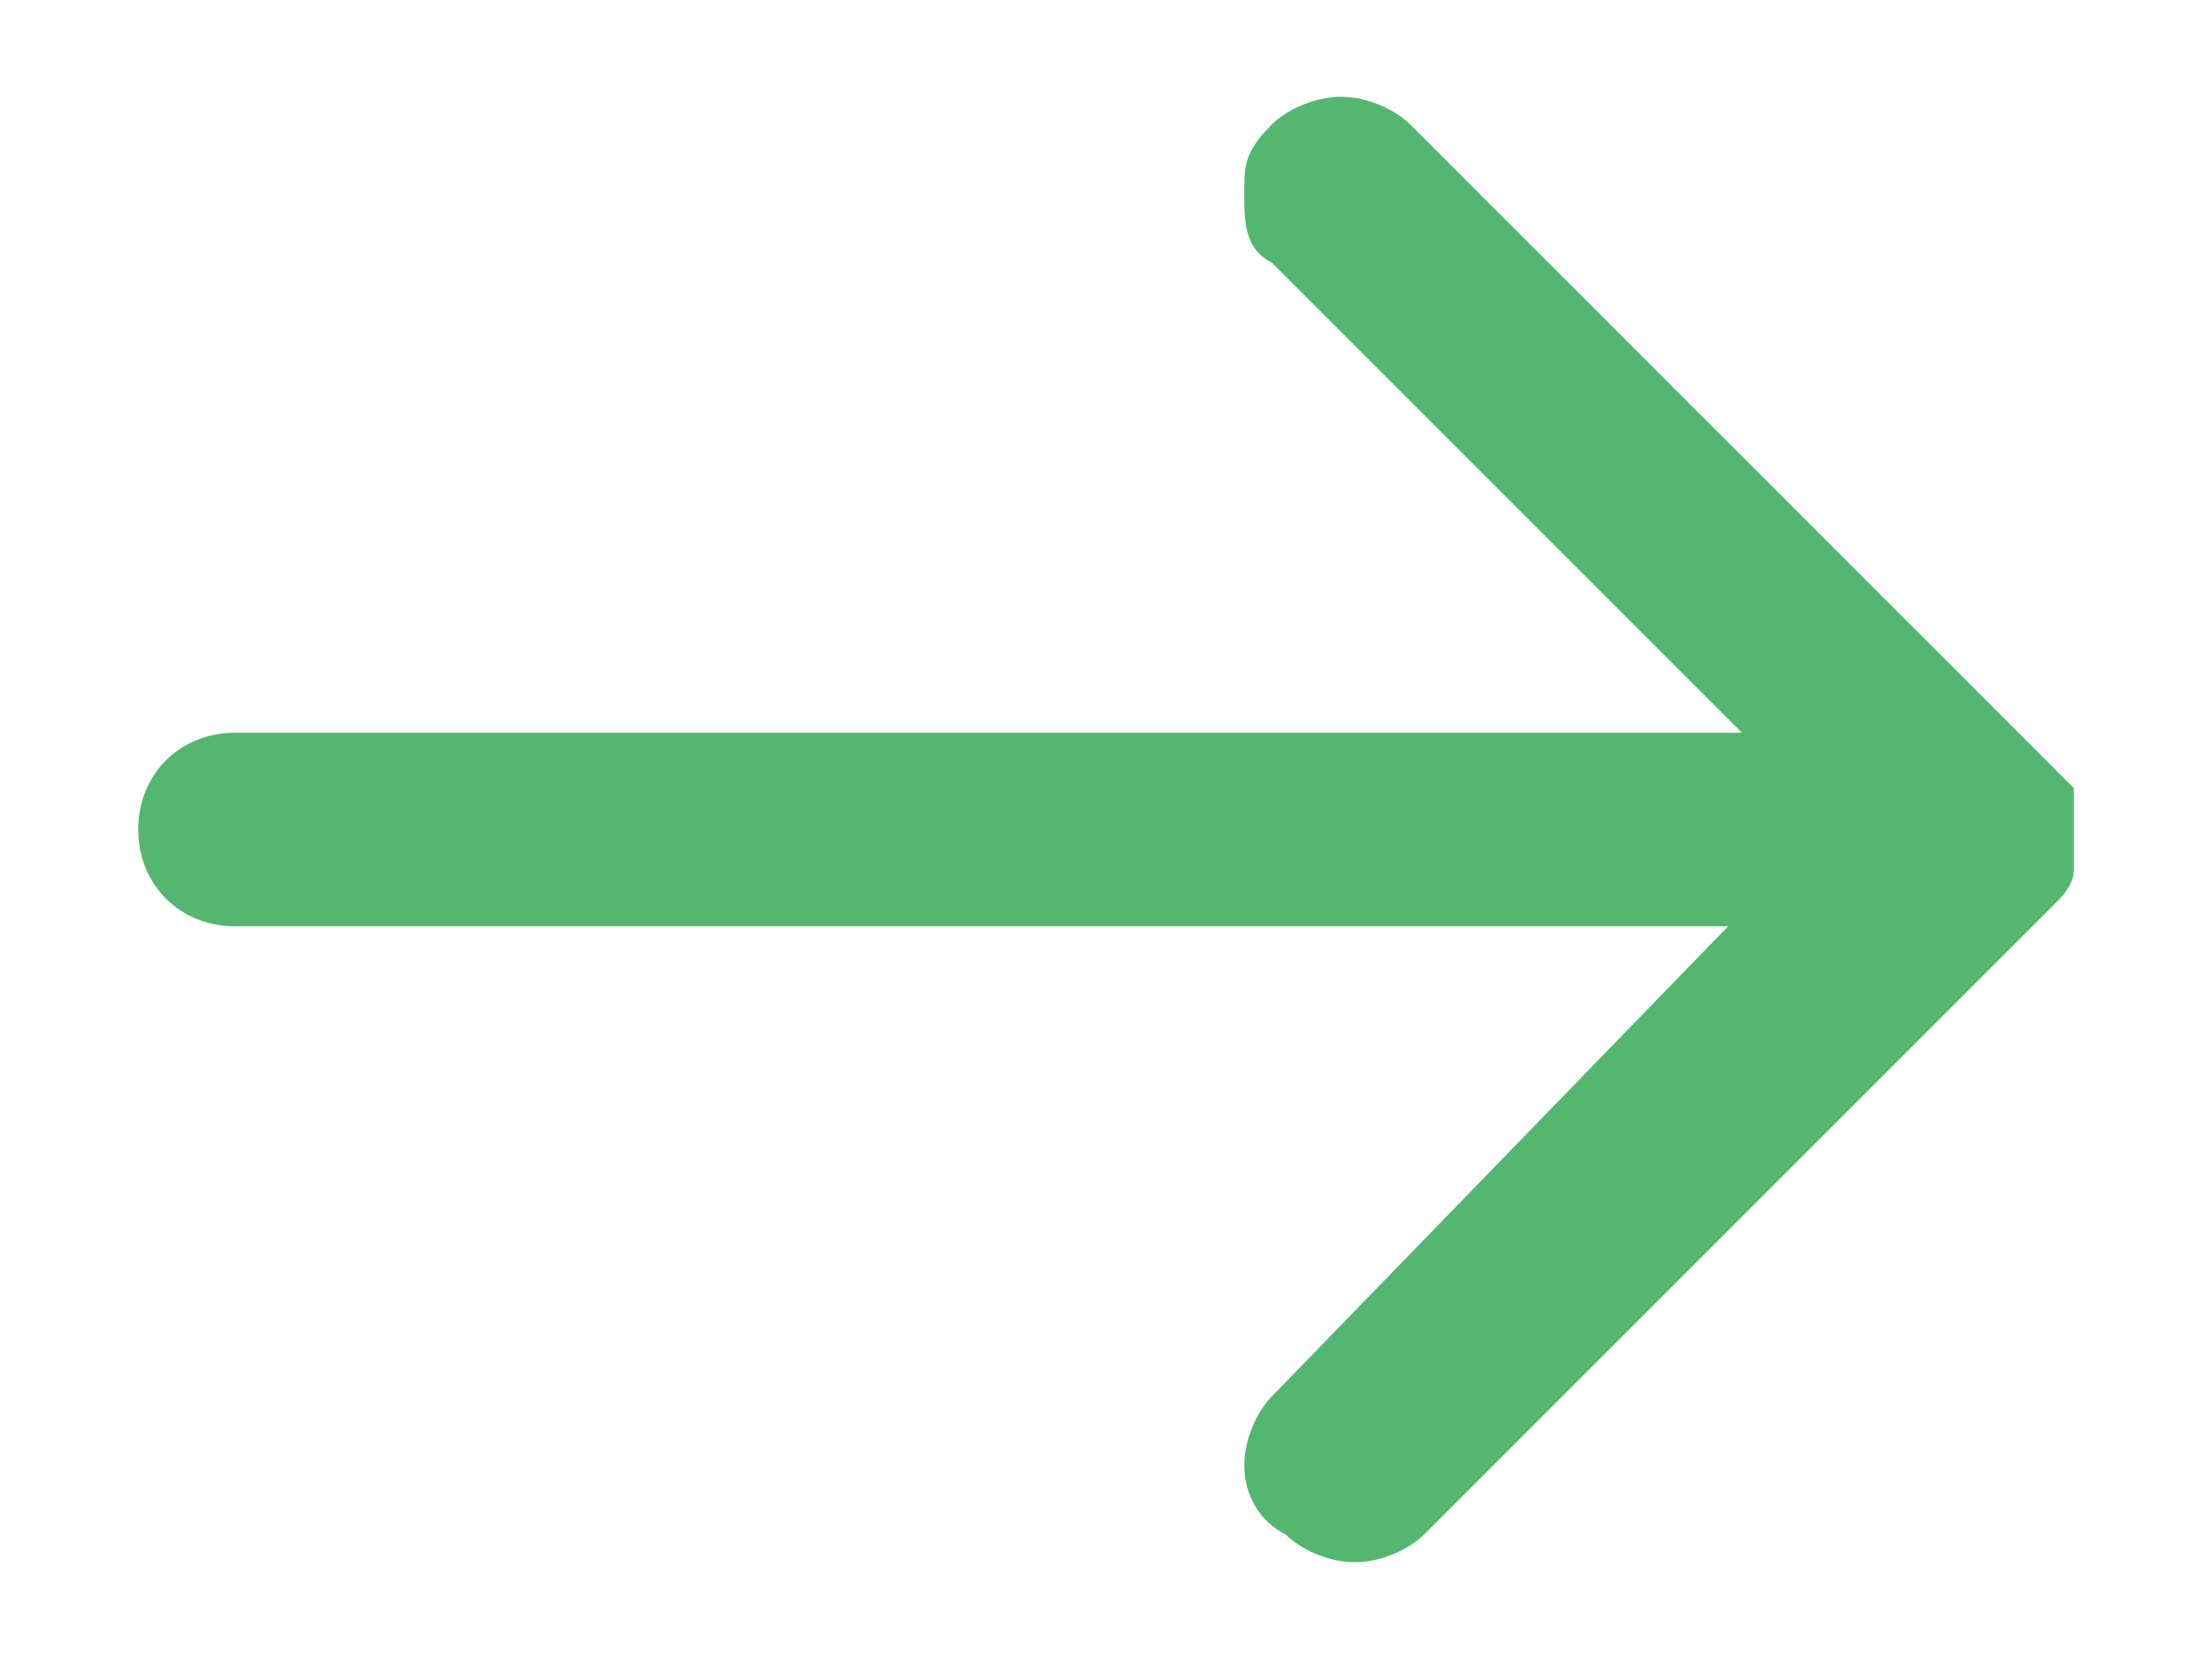
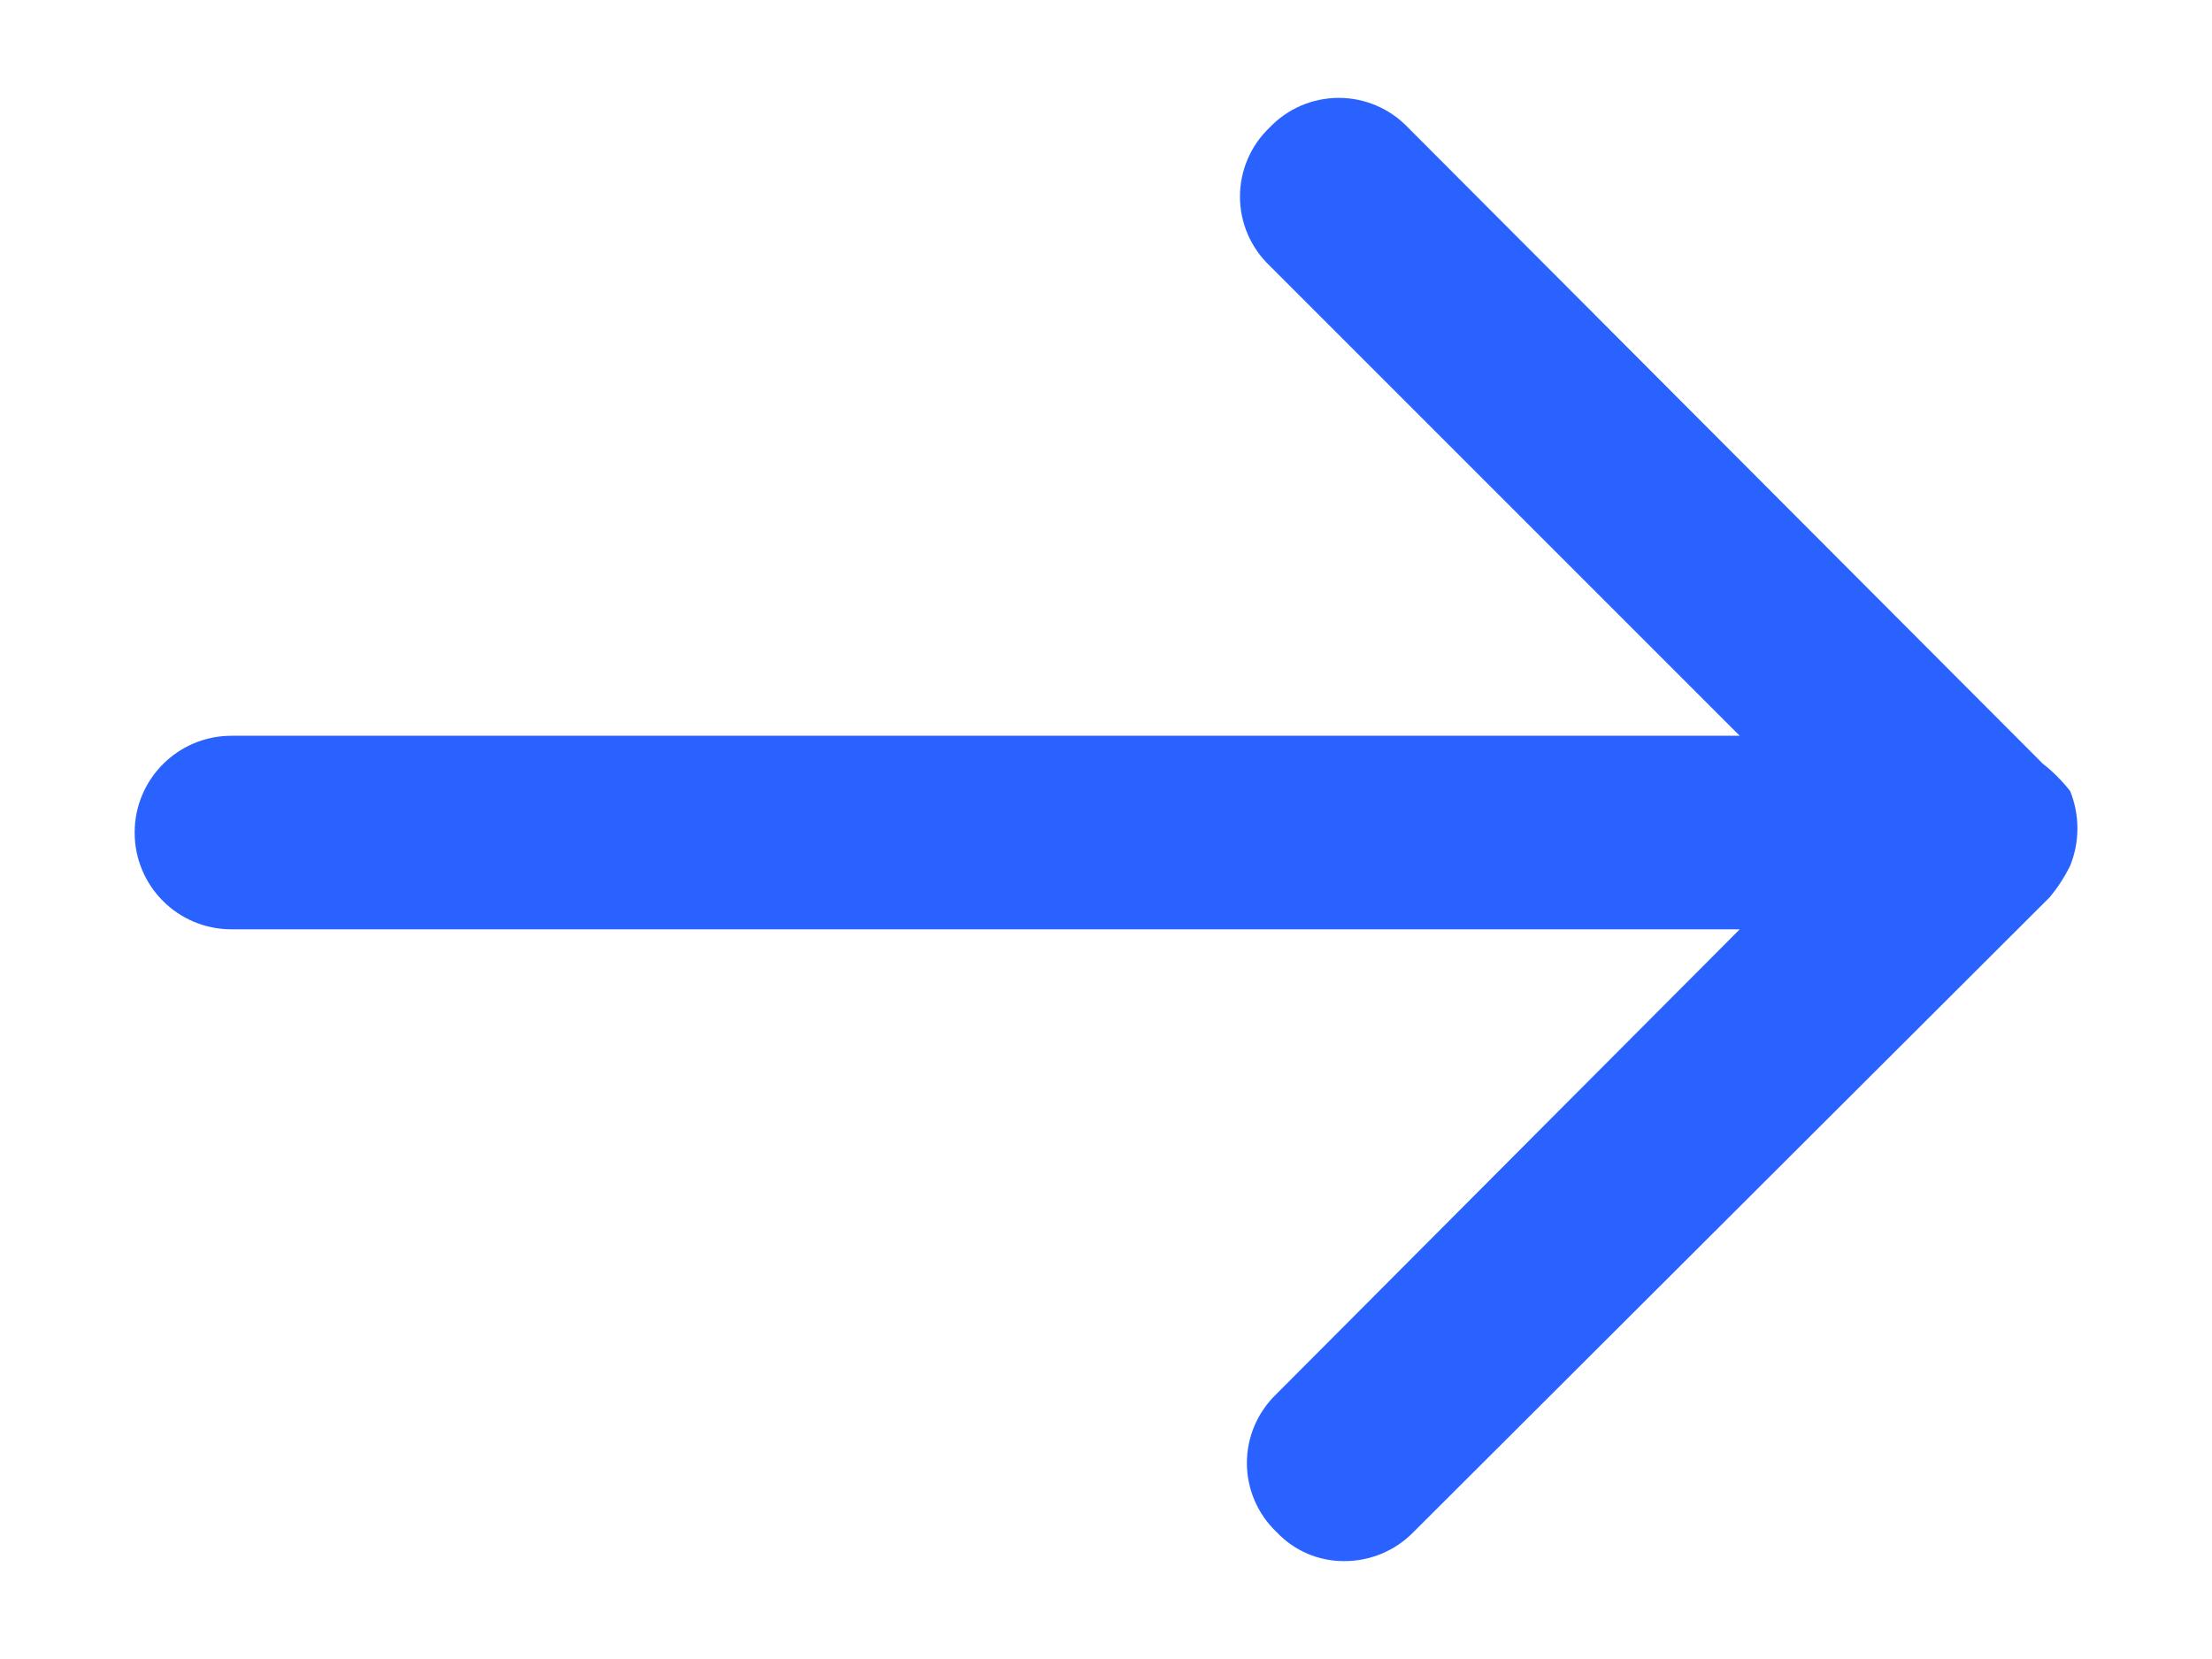
- <svg xmlns="http://www.w3.org/2000/svg" version="1.1" id="Layer_1" x="0px" y="0px" viewBox="0 0 16 12" style="enable-background:new 0 0 16 12;" xml:space="preserve">
-   <style type="text/css">
- 	.st0{fill:#53B772;}
- </style>
-   <path class="st0" d="M1.7,5.3h10.9L9.2,1.9C9,1.8,9,1.6,9,1.4S9,1.1,9.2,0.9c0.1-0.1,0.3-0.2,0.5-0.2s0.4,0.1,0.5,0.2l4.6,4.6  c0.1,0.1,0.1,0.1,0.2,0.2C15,5.9,15,6.1,15,6.3c0,0.1-0.1,0.2-0.1,0.2l-4.6,4.6c-0.1,0.1-0.3,0.2-0.5,0.2c-0.2,0-0.4-0.1-0.5-0.2  C9.1,11,9,10.8,9,10.6s0.1-0.4,0.2-0.5l3.3-3.4H1.7C1.3,6.7,1,6.4,1,6S1.3,5.3,1.7,5.3z" />
+ <svg xmlns="http://www.w3.org/2000/svg" width="16" height="12" viewBox="0 0 16 12" fill="none">
+   <path d="M1.674 5.322H12.584L9.184 1.922C9.047 1.792 8.969 1.611 8.969 1.422C8.969 1.233 9.047 1.052 9.184 0.922C9.314 0.785 9.495 0.708 9.684 0.708C9.873 0.708 10.053 0.785 10.184 0.922L14.774 5.522C14.848 5.58 14.916 5.648 14.974 5.722C15.044 5.895 15.044 6.089 14.974 6.262C14.933 6.345 14.883 6.422 14.824 6.492L10.224 11.082C10.092 11.217 9.912 11.292 9.724 11.292C9.538 11.293 9.361 11.217 9.234 11.082C9.097 10.952 9.019 10.771 9.019 10.582C9.019 10.393 9.097 10.213 9.234 10.082L12.584 6.722H1.674C1.287 6.722 0.974 6.409 0.974 6.022C0.974 5.636 1.287 5.322 1.674 5.322Z" fill="#2962FF" />
</svg>
